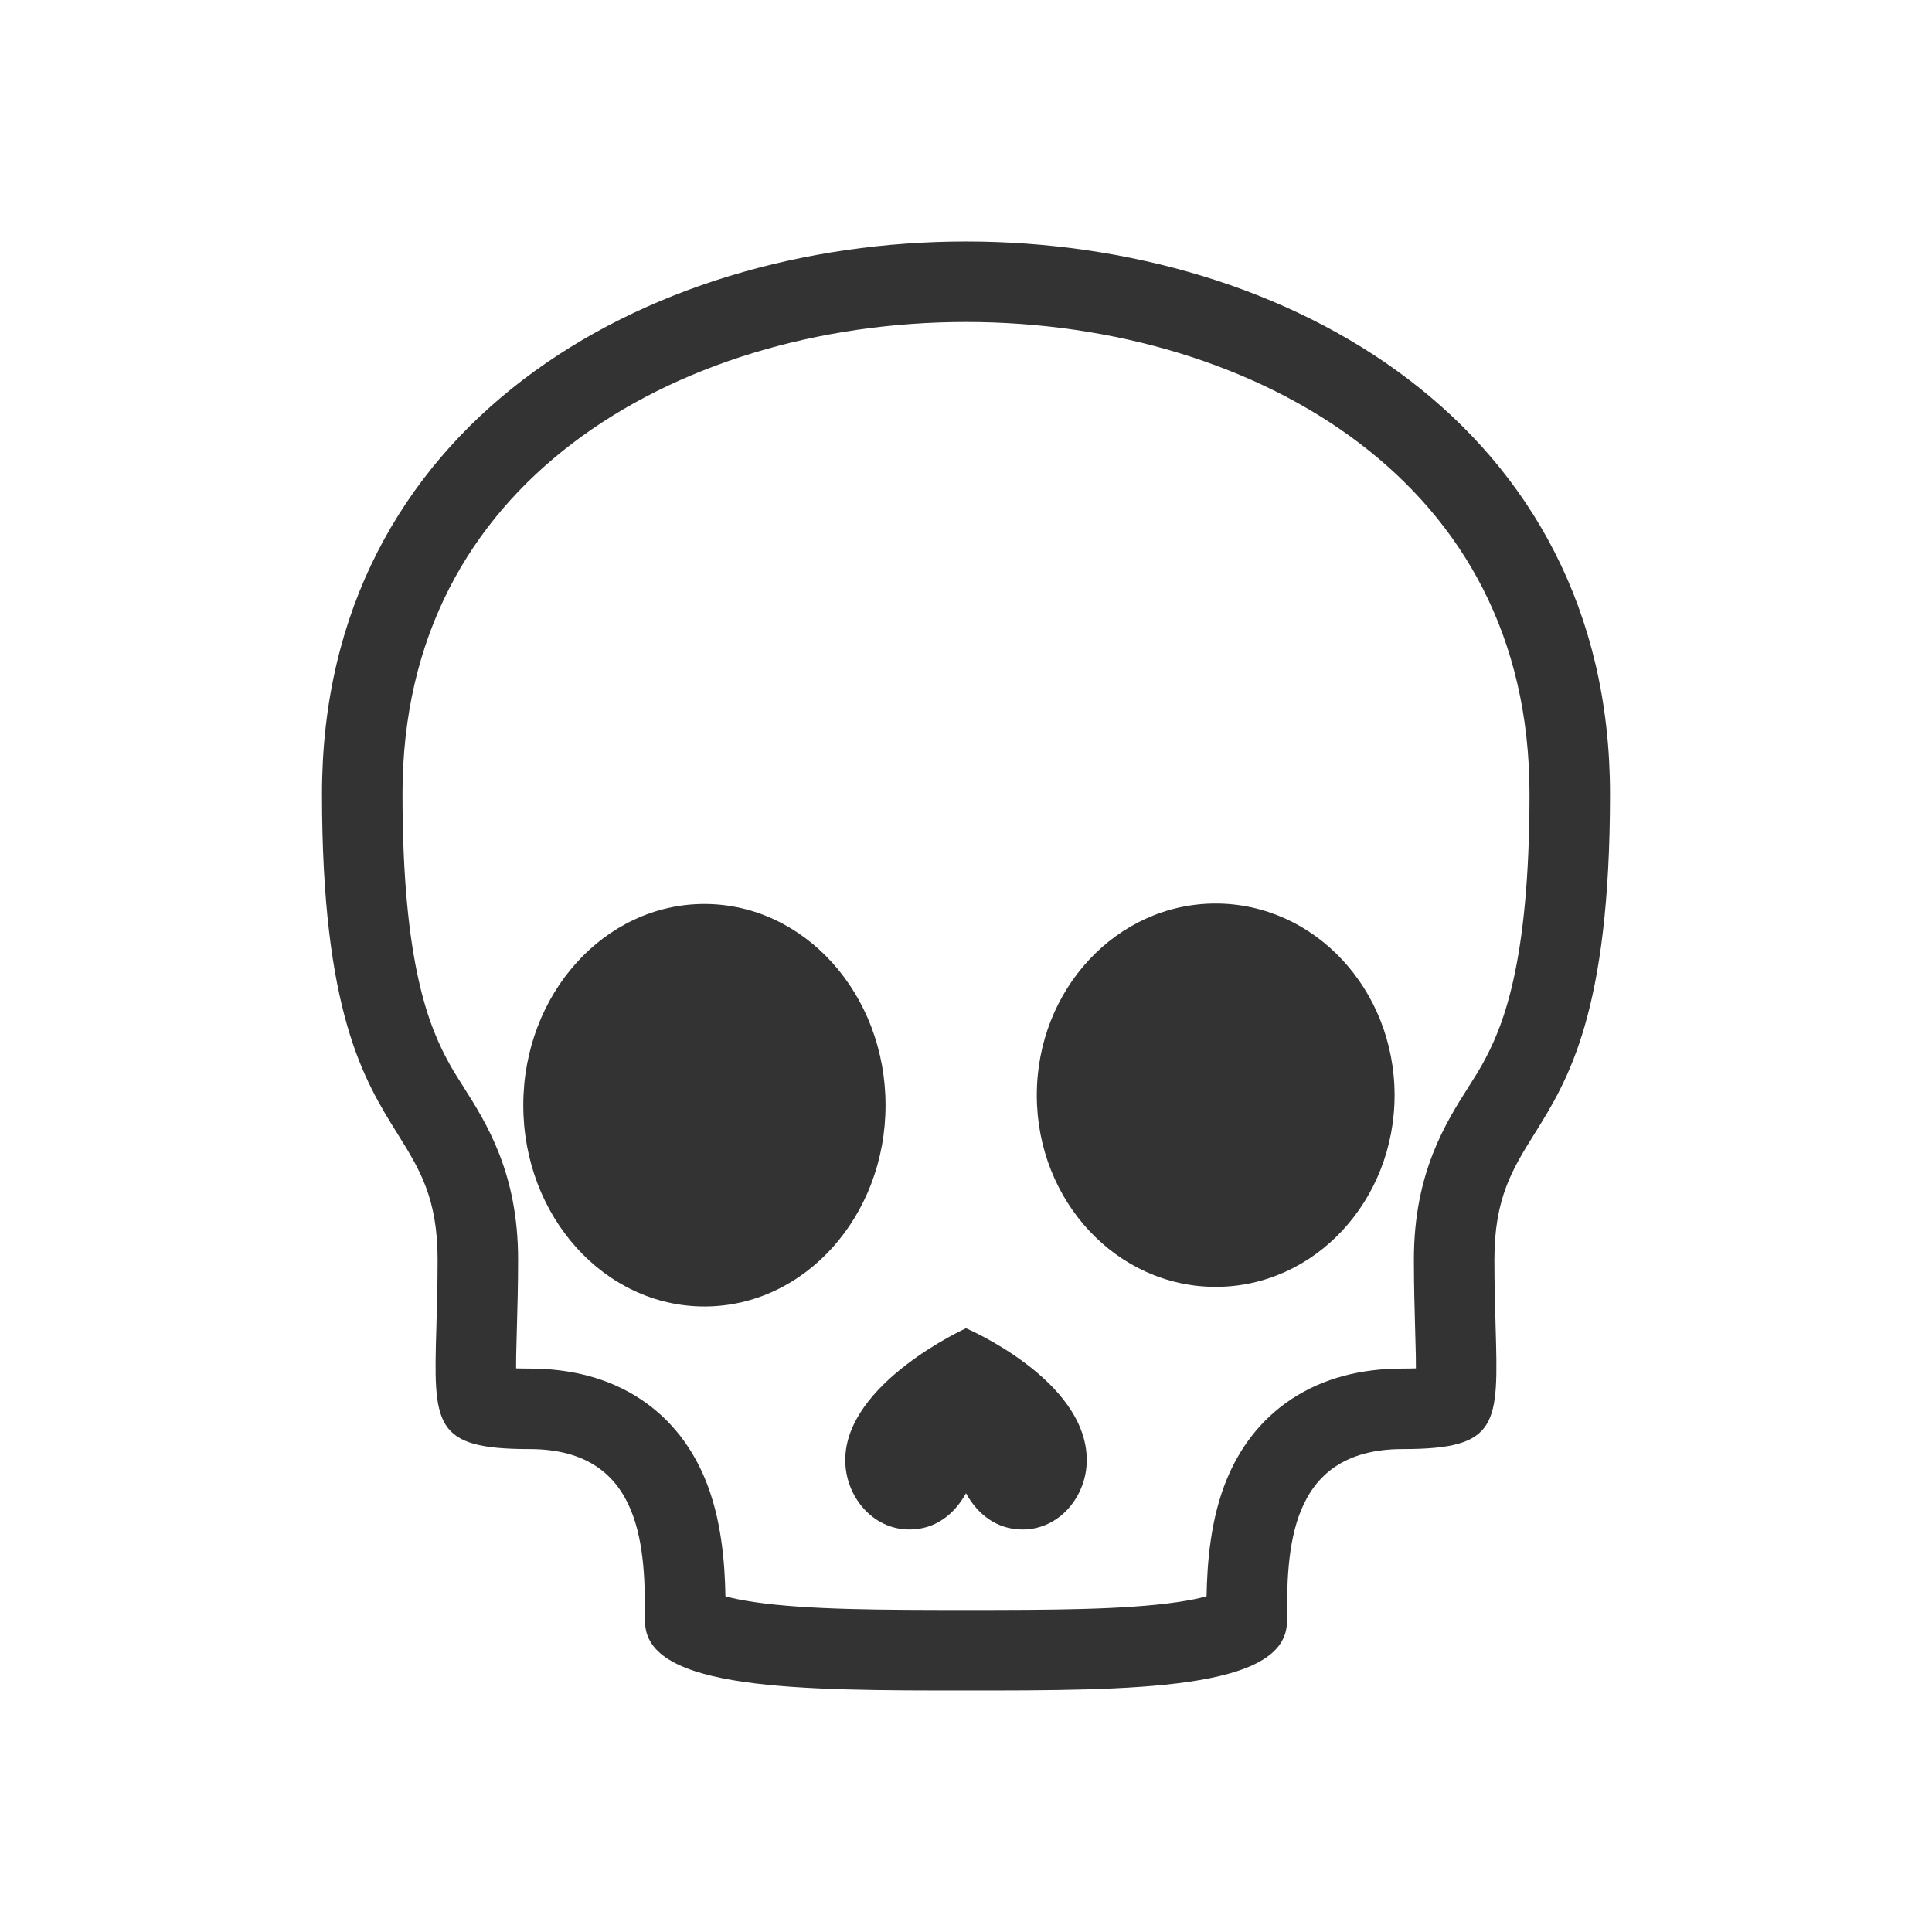
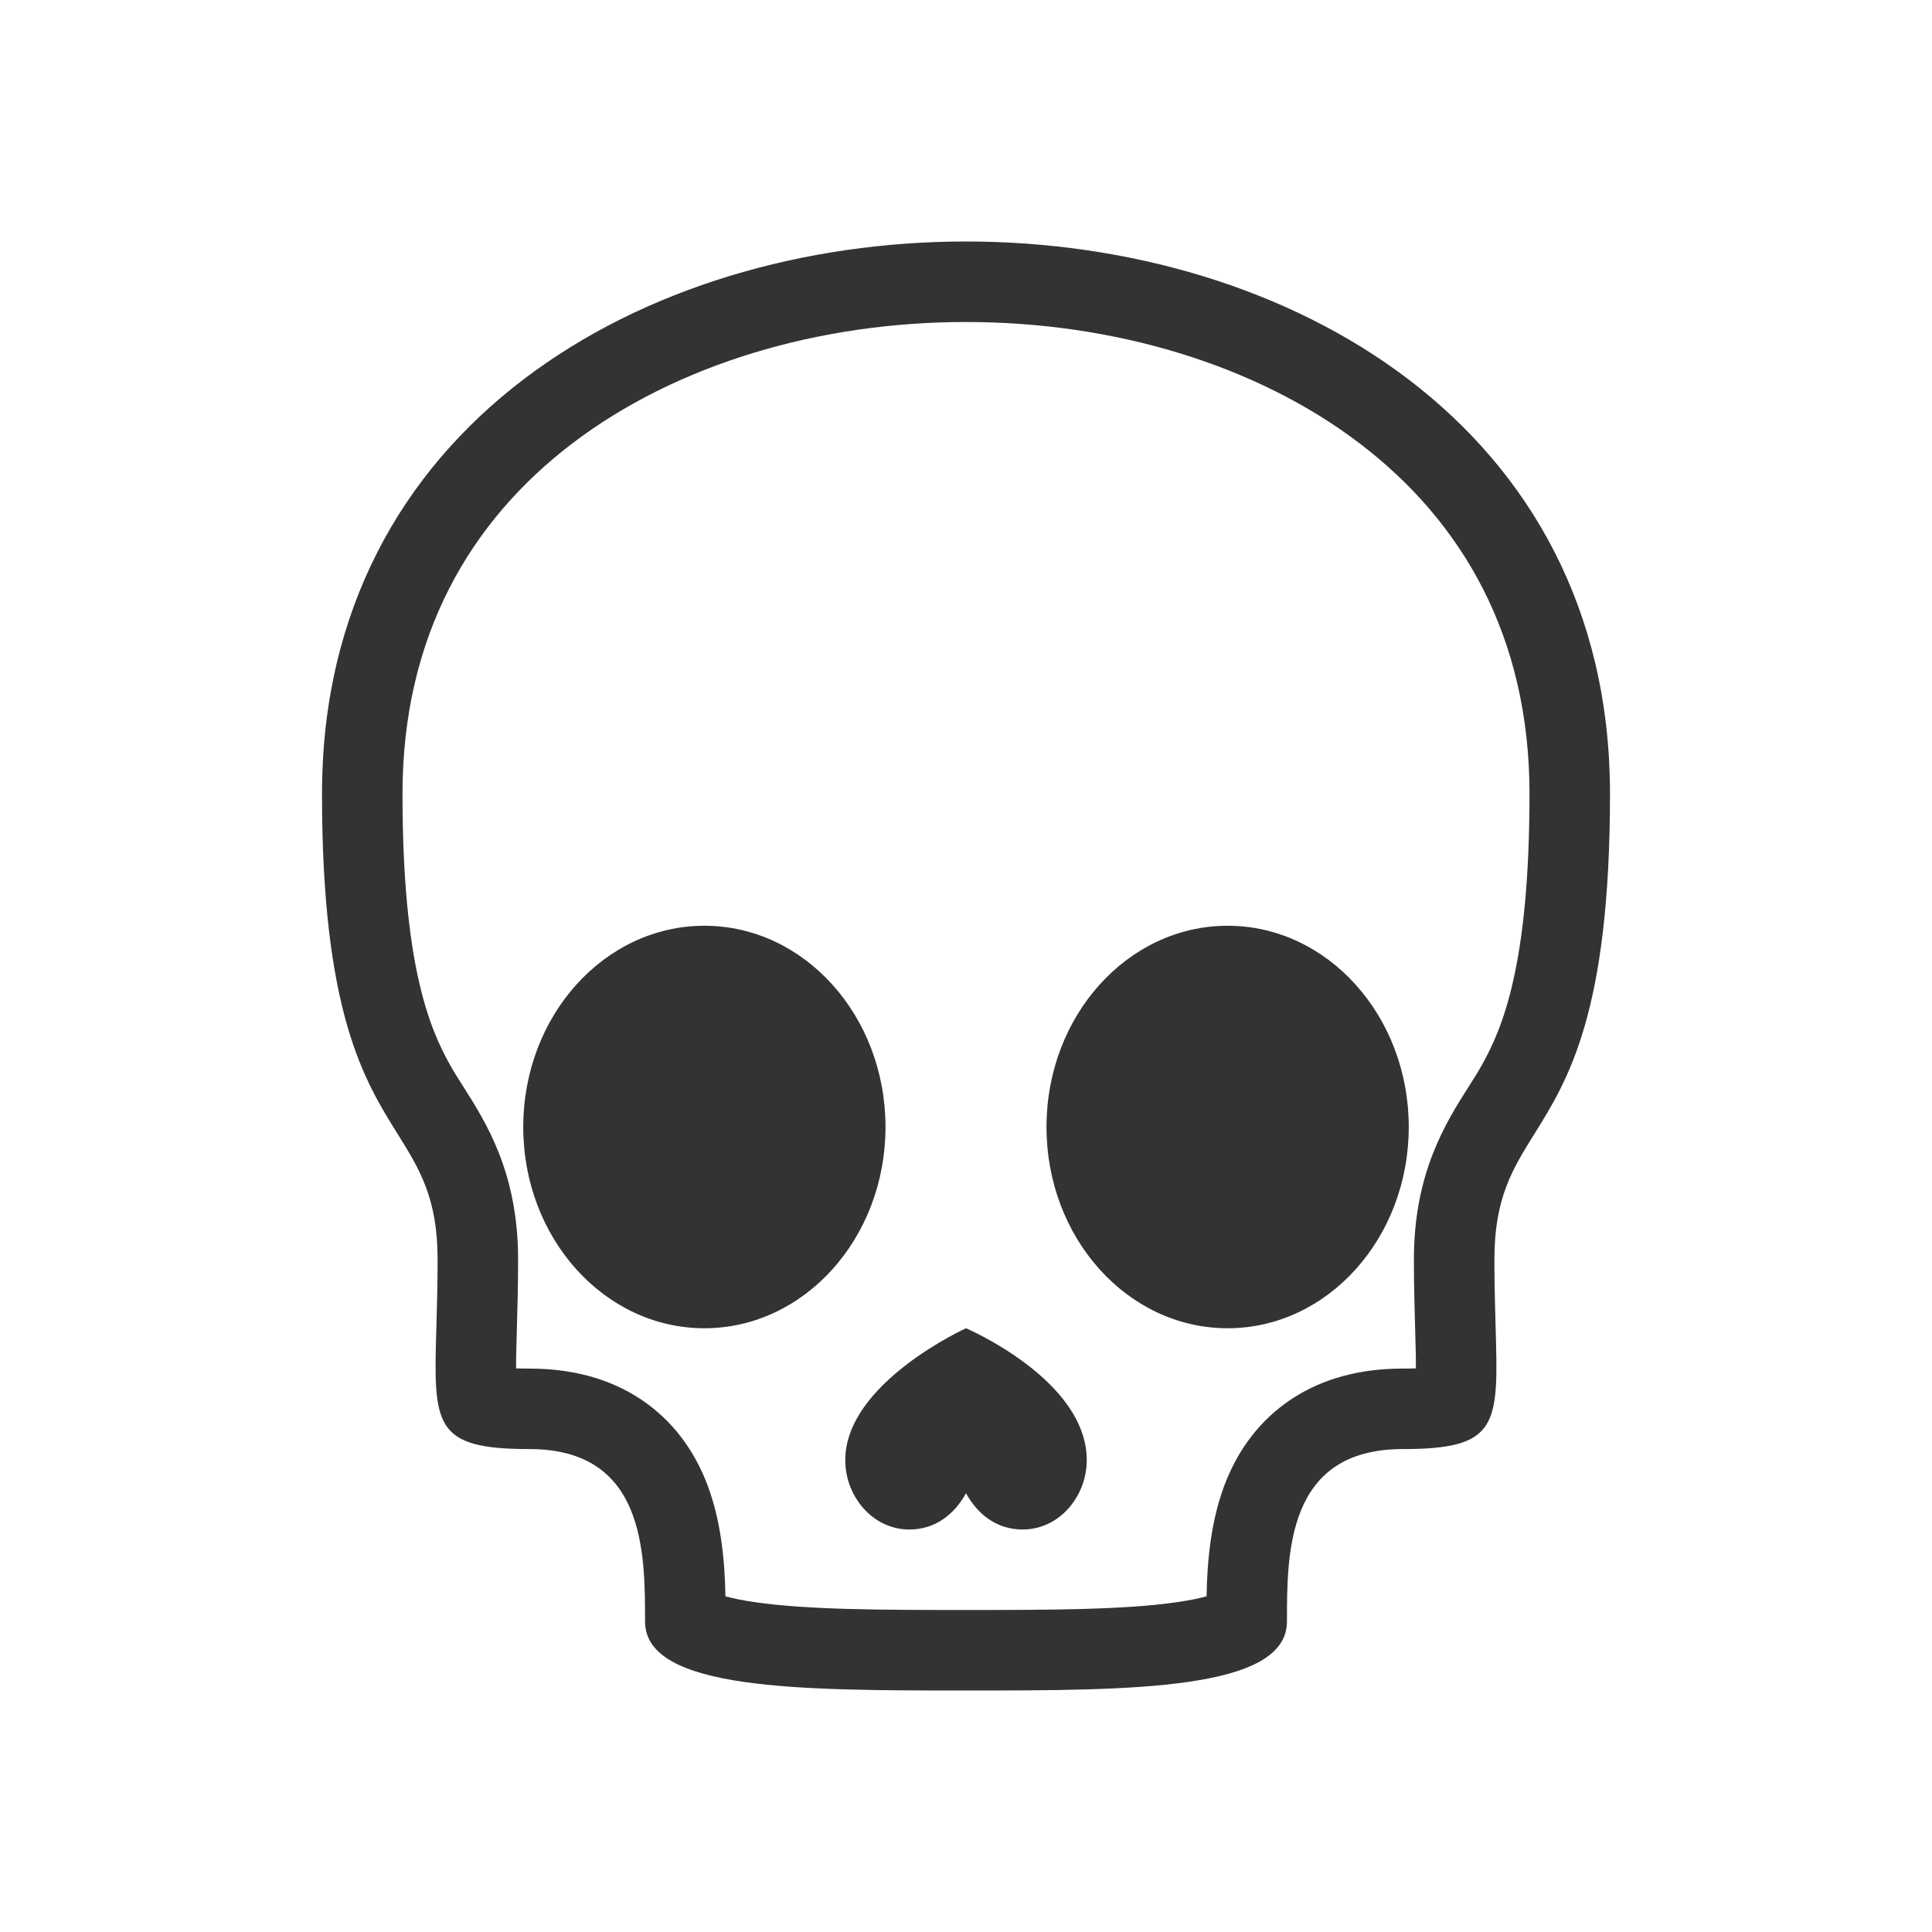
<svg xmlns="http://www.w3.org/2000/svg" width="48" height="48" viewBox="0 0 48 48" fill="none">
-   <path d="M17.502 32.459C19.987 32.459 22.001 30.221 22.001 27.459C22.001 24.698 19.986 22.459 17.5 22.459C15.015 22.459 13.001 24.698 13.001 27.459C13.001 30.221 15.016 32.459 17.502 32.459Z" fill="#333333" />
-   <path d="M34.648 27.206C34.65 29.836 32.661 31.97 30.207 31.972C27.752 31.974 25.761 29.844 25.759 27.214C25.757 24.584 27.745 22.45 30.199 22.448C32.654 22.446 34.645 24.576 34.648 27.206Z" fill="#333333" />
  <path d="M25.406 38C26.327 38 27 37.17 27 36.276C27 34.279 24 33 24 33C24 33 21 34.361 21 36.276C21 37.17 21.673 38 22.594 38C23.233 38 23.707 37.628 24 37.1C24.293 37.628 24.767 38 25.406 38Z" fill="#333333" />
-   <path fill-rule="evenodd" clip-rule="evenodd" d="M13.154 36.002C10.754 36.002 10.771 35.404 10.842 32.958C10.856 32.477 10.872 31.924 10.872 31.29C10.872 29.765 10.422 29.044 9.879 28.173C9.049 26.842 8 25.161 8 19.724C8 1.425 40 1.425 40 19.724C40 25.161 38.951 26.842 38.121 28.173C37.578 29.044 37.128 29.765 37.128 31.29C37.128 31.924 37.144 32.477 37.158 32.958C37.228 35.404 37.246 36.002 34.846 36.002C31.974 36.002 31.974 38.573 31.974 40.286C31.974 42 28.102 42 24 42C19.898 42 16.026 42 16.026 40.286C16.026 38.573 16.026 36.002 13.154 36.002ZM13.154 34.002C13.026 34.002 12.916 34 12.822 33.997C12.822 33.906 12.822 33.803 12.824 33.687C12.827 33.516 12.833 33.307 12.84 33.07C12.854 32.571 12.872 31.948 12.872 31.29C12.872 29.141 12.082 27.897 11.507 26.991C11.386 26.8 11.274 26.625 11.182 26.459C10.674 25.55 10 23.983 10 19.724C10 15.808 11.68 12.952 14.213 11.021C16.801 9.048 20.351 8 24 8C27.649 8 31.199 9.048 33.787 11.021C36.32 12.952 38 15.808 38 19.724C38 23.983 37.326 25.55 36.818 26.459C36.725 26.625 36.614 26.8 36.493 26.991C35.918 27.897 35.128 29.141 35.128 31.29C35.128 31.948 35.146 32.571 35.16 33.07C35.167 33.306 35.173 33.516 35.176 33.687C35.178 33.803 35.178 33.906 35.178 33.997C35.084 34 34.974 34.002 34.846 34.002C33.826 34.002 32.88 34.234 32.081 34.764C31.279 35.296 30.786 36.02 30.489 36.729C30.07 37.729 29.991 38.851 29.977 39.66C29.803 39.708 29.562 39.76 29.239 39.806C27.933 39.995 26.106 40 24 40C21.894 40 20.067 39.995 18.761 39.806C18.438 39.76 18.197 39.708 18.023 39.66C18.009 38.851 17.93 37.729 17.511 36.729C17.214 36.02 16.721 35.296 15.919 34.764C15.12 34.234 14.174 34.002 13.154 34.002Z" fill="#333333" />
+   <path d="M22 28C22 30.761 19.985 33 17.5 33C15.015 33 13 30.761 13 28C13 25.239 15.015 23 17.5 23C19.985 23 22 25.239 22 28Z" fill="#333333" />
+   <path d="M30.5 33C32.985 33 35 30.761 35 28C35 25.239 32.985 23 30.5 23C28.015 23 26 25.239 26 28C26 30.761 28.015 33 30.5 33Z" fill="#333333" />
+   <path fill-rule="evenodd" clip-rule="evenodd" d="M13.154 36.002C10.754 36.002 10.771 35.404 10.842 32.958C10.856 32.477 10.872 31.924 10.872 31.29C10.872 29.765 10.422 29.044 9.879 28.173C9.049 26.842 8 25.161 8 19.724C8 1.425 40 1.425 40 19.724C40 25.161 38.951 26.842 38.121 28.173C37.578 29.044 37.128 29.765 37.128 31.29C37.128 31.924 37.144 32.477 37.158 32.958C37.228 35.404 37.246 36.002 34.846 36.002C31.974 36.002 31.974 38.573 31.974 40.286C31.974 42 28.102 42 24 42C19.898 42 16.026 42 16.026 40.286C16.026 38.573 16.026 36.002 13.154 36.002ZM13.154 34.002C13.026 34.002 12.916 34 12.822 33.997C12.822 33.906 12.822 33.803 12.824 33.687C12.827 33.516 12.833 33.307 12.84 33.07C12.854 32.571 12.872 31.948 12.872 31.29C12.872 29.141 12.082 27.897 11.507 26.991C11.386 26.8 11.274 26.625 11.182 26.459C10.674 25.55 10 23.983 10 19.724C10 15.808 11.68 12.952 14.213 11.021C16.801 9.048 20.351 8 24 8C27.649 8 31.199 9.048 33.787 11.021C36.32 12.952 38 15.808 38 19.724C38 23.983 37.326 25.55 36.818 26.459C36.725 26.625 36.614 26.8 36.493 26.991C35.918 27.897 35.128 29.141 35.128 31.29C35.128 31.948 35.146 32.571 35.16 33.069C35.167 33.306 35.173 33.516 35.176 33.687C35.178 33.803 35.178 33.906 35.178 33.997C35.084 34 34.974 34.002 34.846 34.002C33.826 34.002 32.88 34.234 32.081 34.764C31.279 35.296 30.786 36.02 30.489 36.729C30.07 37.729 29.991 38.851 29.977 39.66C29.803 39.708 29.562 39.76 29.239 39.806C27.933 39.995 26.106 40 24 40C21.894 40 20.067 39.995 18.761 39.806C18.438 39.76 18.197 39.708 18.023 39.66C18.009 38.851 17.93 37.729 17.511 36.729C17.214 36.02 16.721 35.296 15.919 34.764C15.12 34.234 14.174 34.002 13.154 34.002Z" fill="#333333" />
</svg>
